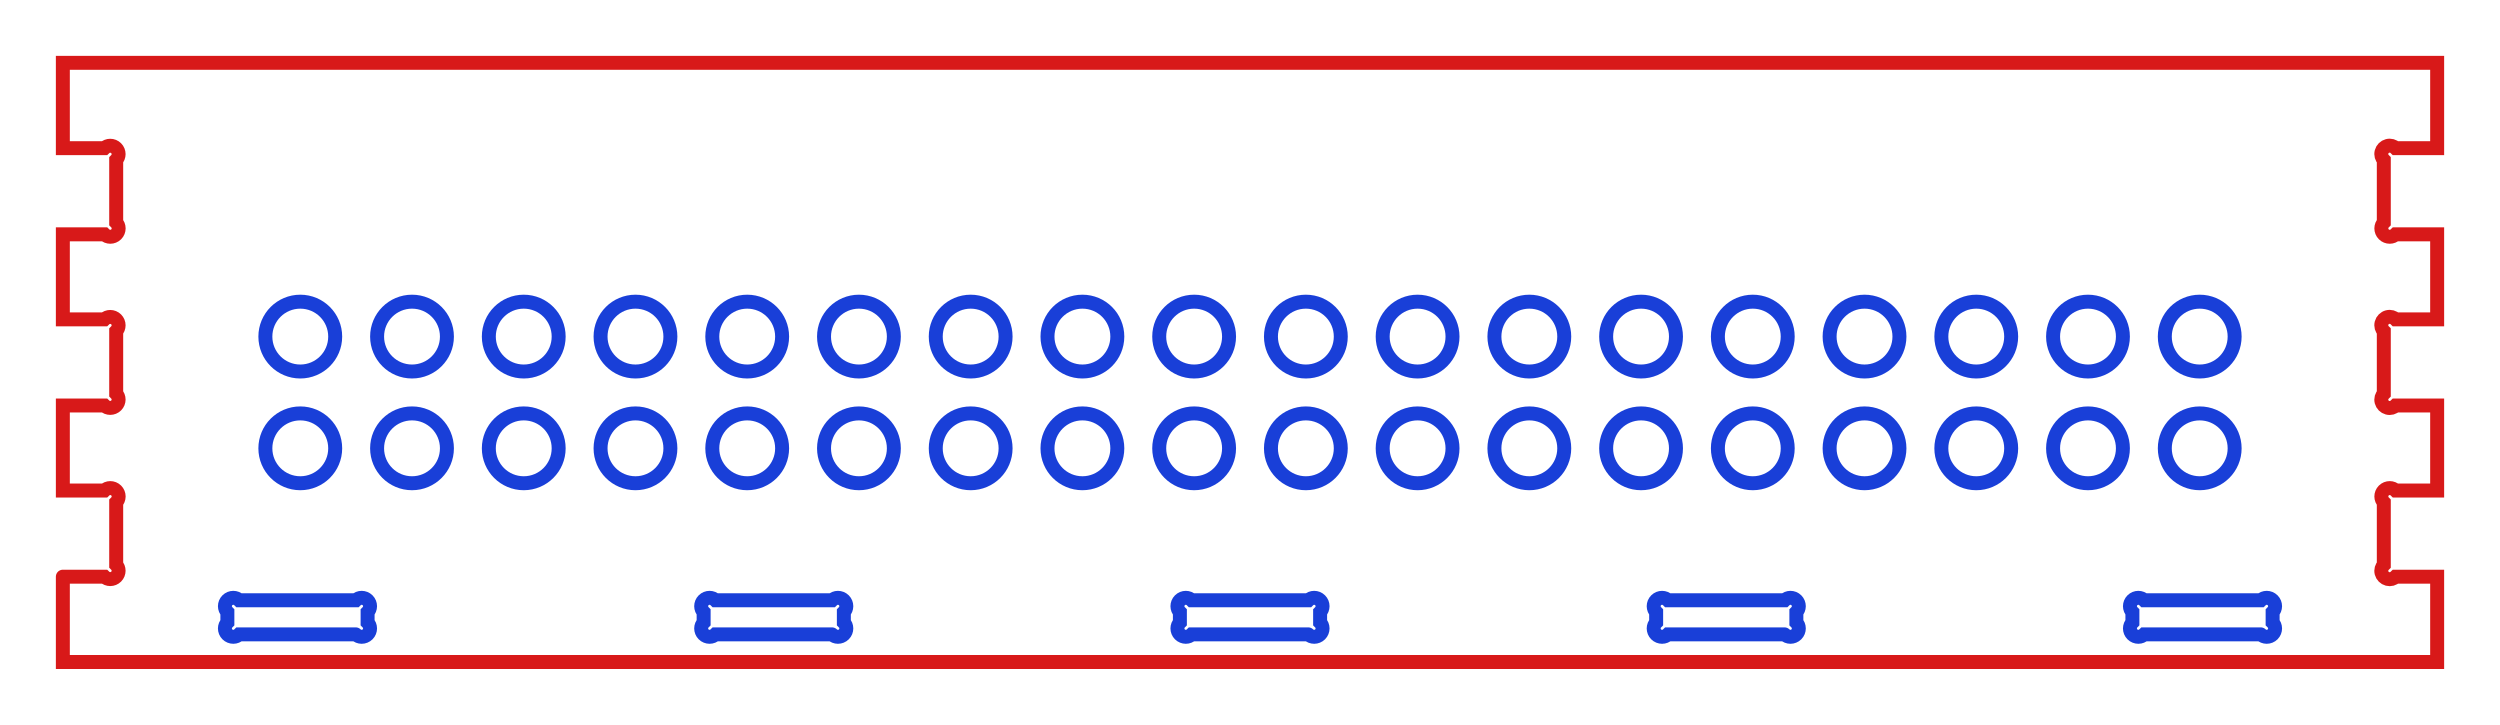
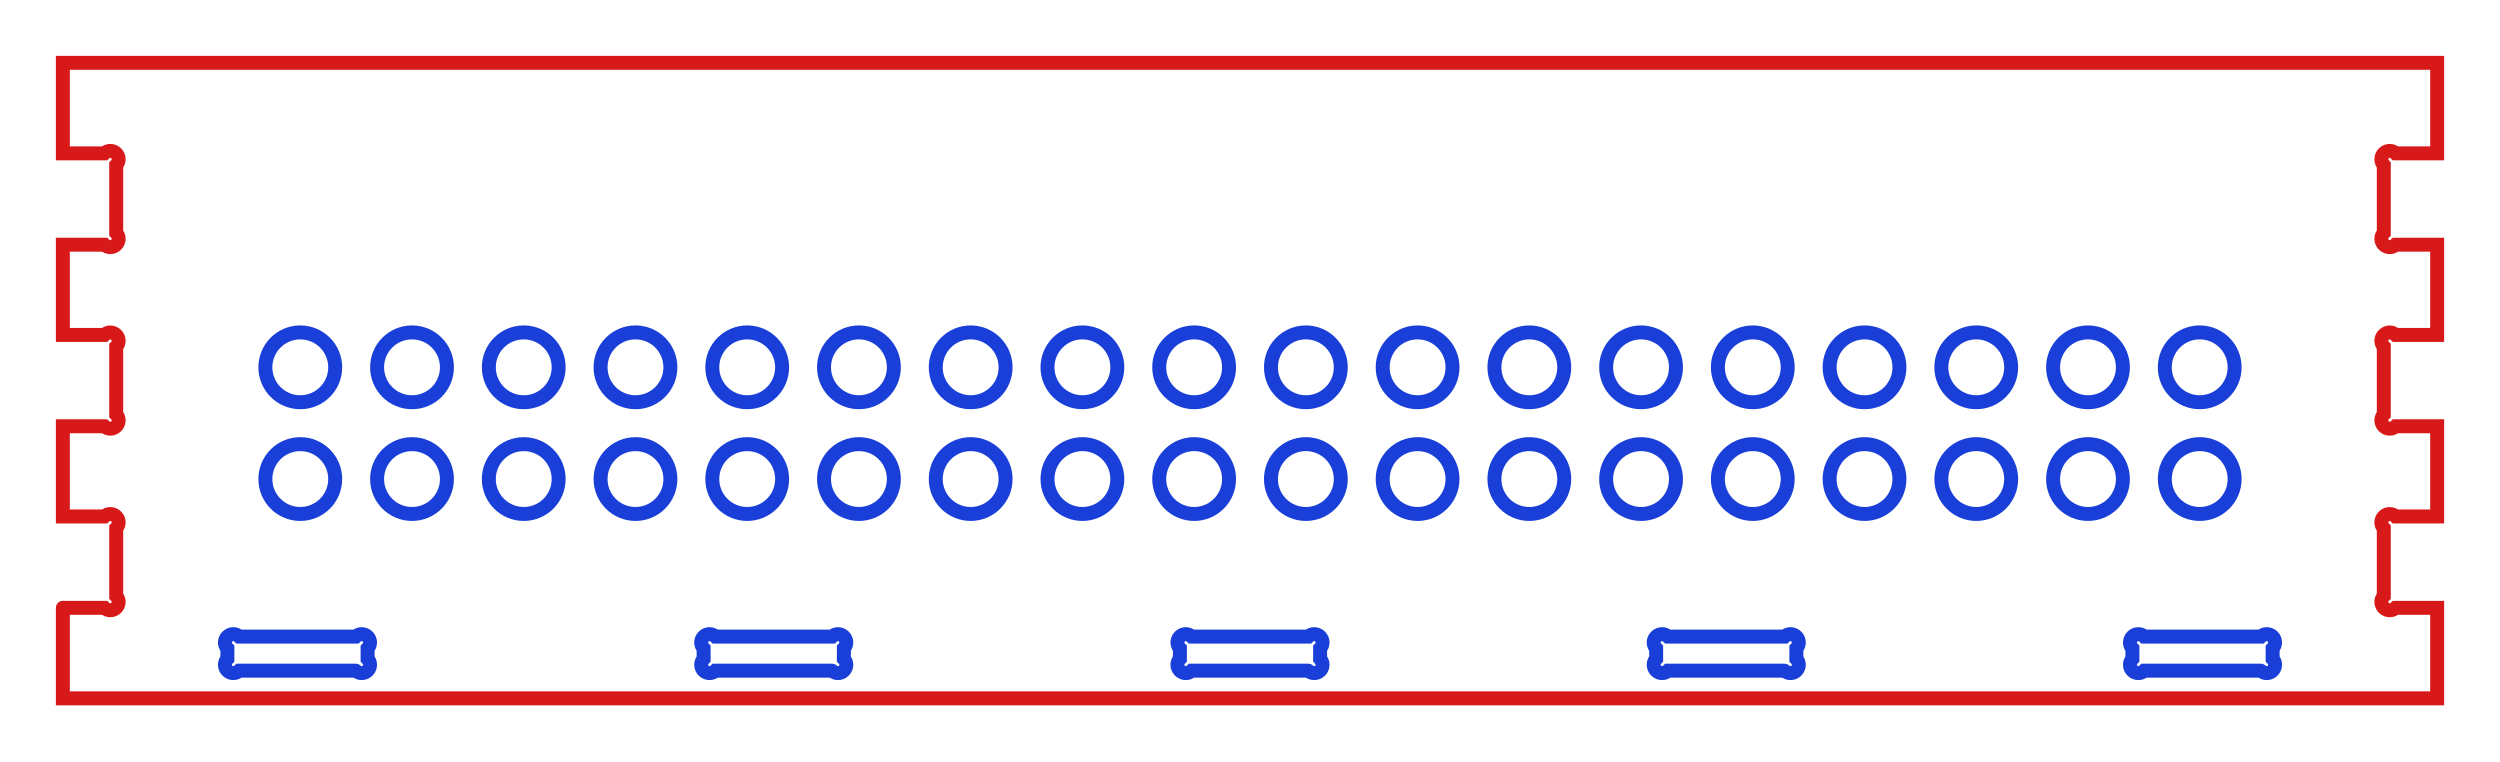
- <svg xmlns="http://www.w3.org/2000/svg" width="895.0mm" height="259.5mm" viewBox="-22.5 -237.0 895.0 259.5" version="1.1">
+ <svg xmlns="http://www.w3.org/2000/svg" width="895.0mm" height="272.5mm" viewBox="-22.5 -250.0 895.0 272.5" version="1.1">
  <g transform="scale(1,-1)" stroke-linecap="round">
    <g fill="none" stroke="rgb(216,25,25)" stroke-width="5.0" id="AUSSENKONTUR">
-       <path d="M 0.0,30.543 L 0.0,0.0 L 850.0,0.0 L 850.0,30.543 L 835.143,30.543 A 3,3 -45 1,0 830.9,34.785 L 830.9,57.143 A 3.0,3.0 -135 1,0 835.143,61.386 L 850.0,61.386 L 850.0,91.829 L 835.143,91.829 A 3,3 -45 1,0 830.9,96.071 L 830.9,118.429 A 3,3 -135 1,0 835.143,122.671 L 850.0,122.671 L 850.0,153.114 L 835.143,153.114 A 3.0,3.0 -45 1,0 830.9,157.357 L 830.9,179.715 A 3,3 -135 1,0 835.143,183.957 L 850.0,183.957 L 850.0,214.5 L 0.0,214.5 L 0.0,183.957 L 14.857,183.957 A 3,3 135 0,0 19.1,179.715 L 19.1,157.357 A 3.0,3.0 45 0,0 14.857,153.114 L 0.0,153.114 L 0.0,122.671 L 14.857,122.671 A 3,3 135.0 0,0 19.1,118.429 L 19.1,96.071 A 3,3 45 0,0 14.857,91.829 L 0.0,91.829 L 0.0,61.386 L 14.857,61.386 A 3.0,3.0 135 0,0 19.1,57.143 L 19.1,34.785 A 3,3 45 0,0 14.857,30.543 L 0.0,30.543" />
+       <path d="M 0.0,32.4 L 0.0,0.0 L 850.0,0.0 L 850.0,32.4 L 835.143,32.4 A 3,3 -45 1,0 830.9,36.643 L 830.9,60.857 A 3,3 -135 1,0 835.143,65.1 L 850.0,65.1 L 850.0,97.4 L 835.143,97.4 A 3,3 -45 1,0 830.9,101.643 L 830.9,125.857 A 3,3 -135 1,0 835.143,130.1 L 850.0,130.1 L 850.0,162.4 L 835.143,162.4 A 3,3 -45 1,0 830.9,166.643 L 830.9,190.857 A 3,3 -135 1,0 835.143,195.1 L 850.0,195.1 L 850.0,227.5 L 0.0,227.5 L 0.0,195.1 L 14.857,195.1 A 3,3 135 0,0 19.1,190.857 L 19.1,166.643 A 3,3 45 0,0 14.857,162.4 L 0.0,162.4 L 0.0,130.1 L 14.857,130.1 A 3,3 135 0,0 19.1,125.857 L 19.1,101.643 A 3,3 45 0,0 14.857,97.4 L 0.0,97.4 L 0.0,65.1 L 14.857,65.1 A 3,3 135 0,0 19.1,60.857 L 19.1,36.643 A 3,3 45 0,0 14.857,32.4 L 0.0,32.4" />
    </g>
    <g fill="none" stroke="rgb(25,63,216)" stroke-width="5.0" id="INNENKONTUR">
      <path d="M 104.857,9.9 L 63.143,9.9 A 3,3 -45 1,0 58.9,14.143 L 58.9,17.857 A 3,3 -135 1,0 63.143,22.1 L 104.857,22.1 A 3,3 135 0,0 109.1,17.857 L 109.1,14.143 A 3,3 45 0,0 104.857,9.9" />
      <path d="M 275.357,9.9 L 233.643,9.9 A 3,3 -45 1,0 229.4,14.143 L 229.4,17.857 A 3,3 -135 1,0 233.643,22.1 L 275.357,22.1 A 3,3 135 0,0 279.6,17.857 L 279.6,14.143 A 3,3 45 0,0 275.357,9.9" />
      <path d="M 445.857,9.9 L 404.143,9.9 A 3,3 -45 1,0 399.9,14.143 L 399.9,17.857 A 3,3 -135 1,0 404.143,22.1 L 445.857,22.1 A 3,3 135 0,0 450.1,17.857 L 450.1,14.143 A 3,3 45 0,0 445.857,9.9" />
      <path d="M 616.357,9.9 L 574.643,9.9 A 3,3 -45 1,0 570.4,14.143 L 570.4,17.857 A 3,3 -135 1,0 574.643,22.1 L 616.357,22.1 A 3,3 135 0,0 620.6,17.857 L 620.6,14.143 A 3,3 45 0,0 616.357,9.9" />
      <path d="M 786.857,9.9 L 745.143,9.9 A 3,3 -45 1,0 740.9,14.143 L 740.9,17.857 A 3,3 -135 1,0 745.143,22.1 L 786.857,22.1 A 3,3 135 0,0 791.1,17.857 L 791.1,14.143 A 3,3 45 0,0 786.857,9.9" />
-       <circle cx="85.0" cy="76.5" r="12.5" />
-       <circle cx="125.0" cy="76.5" r="12.5" />
-       <circle cx="165.0" cy="76.5" r="12.5" />
-       <circle cx="205.0" cy="76.5" r="12.5" />
-       <circle cx="245.0" cy="76.5" r="12.5" />
-       <circle cx="285.0" cy="76.5" r="12.5" />
-       <circle cx="325.0" cy="76.5" r="12.5" />
-       <circle cx="365.0" cy="76.5" r="12.5" />
-       <circle cx="405.0" cy="76.5" r="12.5" />
-       <circle cx="85.0" cy="116.5" r="12.5" />
-       <circle cx="125.0" cy="116.5" r="12.5" />
-       <circle cx="165.0" cy="116.5" r="12.5" />
-       <circle cx="205.0" cy="116.5" r="12.5" />
-       <circle cx="245.0" cy="116.5" r="12.5" />
-       <circle cx="285.0" cy="116.5" r="12.5" />
-       <circle cx="325.0" cy="116.5" r="12.5" />
-       <circle cx="365.0" cy="116.5" r="12.5" />
-       <circle cx="405.0" cy="116.5" r="12.5" />
-       <circle cx="445.0" cy="76.5" r="12.5" />
-       <circle cx="485.0" cy="76.5" r="12.5" />
-       <circle cx="525.0" cy="76.5" r="12.5" />
-       <circle cx="565.0" cy="76.5" r="12.5" />
-       <circle cx="605.0" cy="76.5" r="12.5" />
-       <circle cx="645.0" cy="76.5" r="12.5" />
-       <circle cx="685.0" cy="76.5" r="12.5" />
-       <circle cx="725.0" cy="76.5" r="12.5" />
-       <circle cx="765.0" cy="76.5" r="12.5" />
-       <circle cx="445.0" cy="116.5" r="12.5" />
-       <circle cx="485.0" cy="116.5" r="12.5" />
-       <circle cx="525.0" cy="116.5" r="12.5" />
-       <circle cx="565.0" cy="116.5" r="12.5" />
-       <circle cx="605.0" cy="116.5" r="12.5" />
-       <circle cx="645.0" cy="116.5" r="12.5" />
-       <circle cx="685.0" cy="116.5" r="12.5" />
-       <circle cx="725.0" cy="116.5" r="12.5" />
-       <circle cx="765.0" cy="116.5" r="12.5" />
+       <circle cx="85.0" cy="78.5" r="12.5" />
+       <circle cx="125.0" cy="78.5" r="12.5" />
+       <circle cx="165.0" cy="78.5" r="12.5" />
+       <circle cx="205.0" cy="78.5" r="12.5" />
+       <circle cx="245.0" cy="78.5" r="12.5" />
+       <circle cx="285.0" cy="78.5" r="12.5" />
+       <circle cx="325.0" cy="78.5" r="12.5" />
+       <circle cx="365.0" cy="78.5" r="12.5" />
+       <circle cx="405.0" cy="78.5" r="12.5" />
+       <circle cx="85.0" cy="118.5" r="12.5" />
+       <circle cx="125.0" cy="118.5" r="12.5" />
+       <circle cx="165.0" cy="118.5" r="12.5" />
+       <circle cx="205.0" cy="118.5" r="12.5" />
+       <circle cx="245.0" cy="118.5" r="12.5" />
+       <circle cx="285.0" cy="118.5" r="12.5" />
+       <circle cx="325.0" cy="118.5" r="12.5" />
+       <circle cx="365.0" cy="118.5" r="12.5" />
+       <circle cx="405.0" cy="118.5" r="12.5" />
+       <circle cx="445.0" cy="78.5" r="12.5" />
+       <circle cx="485.0" cy="78.5" r="12.5" />
+       <circle cx="525.0" cy="78.5" r="12.5" />
+       <circle cx="565.0" cy="78.5" r="12.5" />
+       <circle cx="605.0" cy="78.5" r="12.5" />
+       <circle cx="645.0" cy="78.5" r="12.5" />
+       <circle cx="685.0" cy="78.5" r="12.5" />
+       <circle cx="725.0" cy="78.5" r="12.5" />
+       <circle cx="765.0" cy="78.5" r="12.5" />
+       <circle cx="445.0" cy="118.5" r="12.5" />
+       <circle cx="485.0" cy="118.5" r="12.5" />
+       <circle cx="525.0" cy="118.5" r="12.5" />
+       <circle cx="565.0" cy="118.5" r="12.5" />
+       <circle cx="605.0" cy="118.5" r="12.5" />
+       <circle cx="645.0" cy="118.5" r="12.5" />
+       <circle cx="685.0" cy="118.5" r="12.5" />
+       <circle cx="725.0" cy="118.5" r="12.5" />
+       <circle cx="765.0" cy="118.5" r="12.5" />
    </g>
  </g>
</svg>
